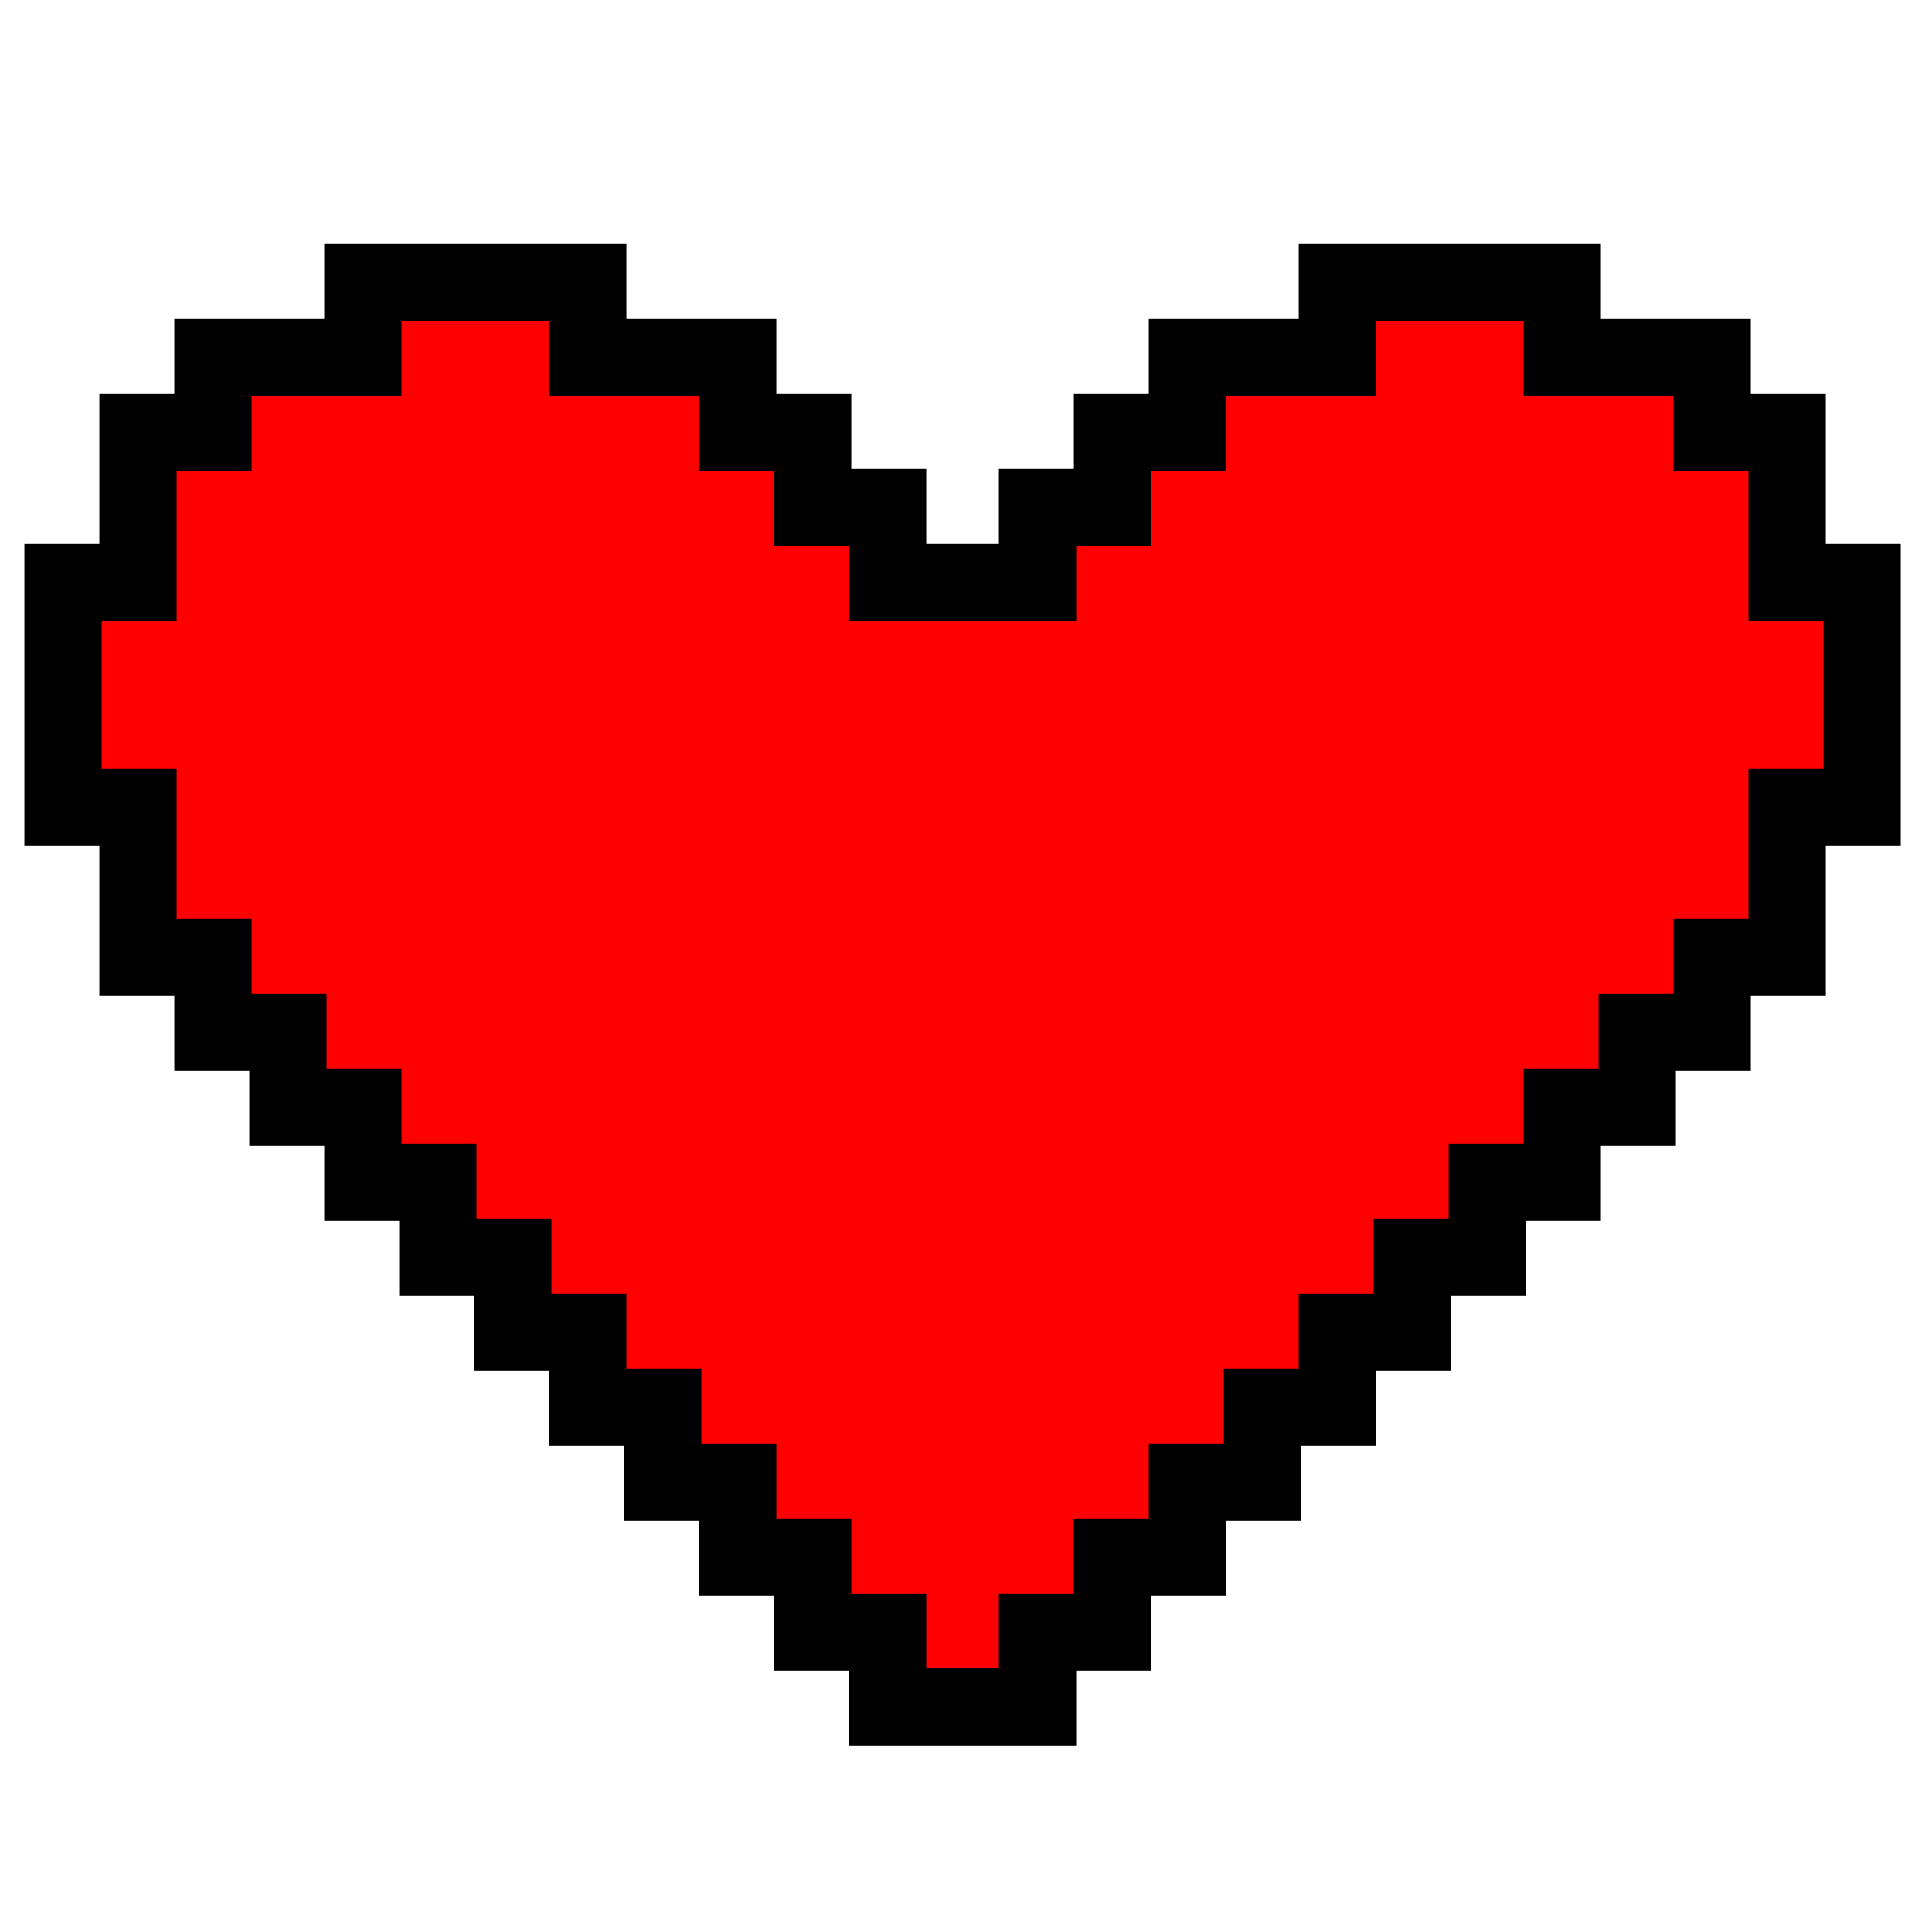
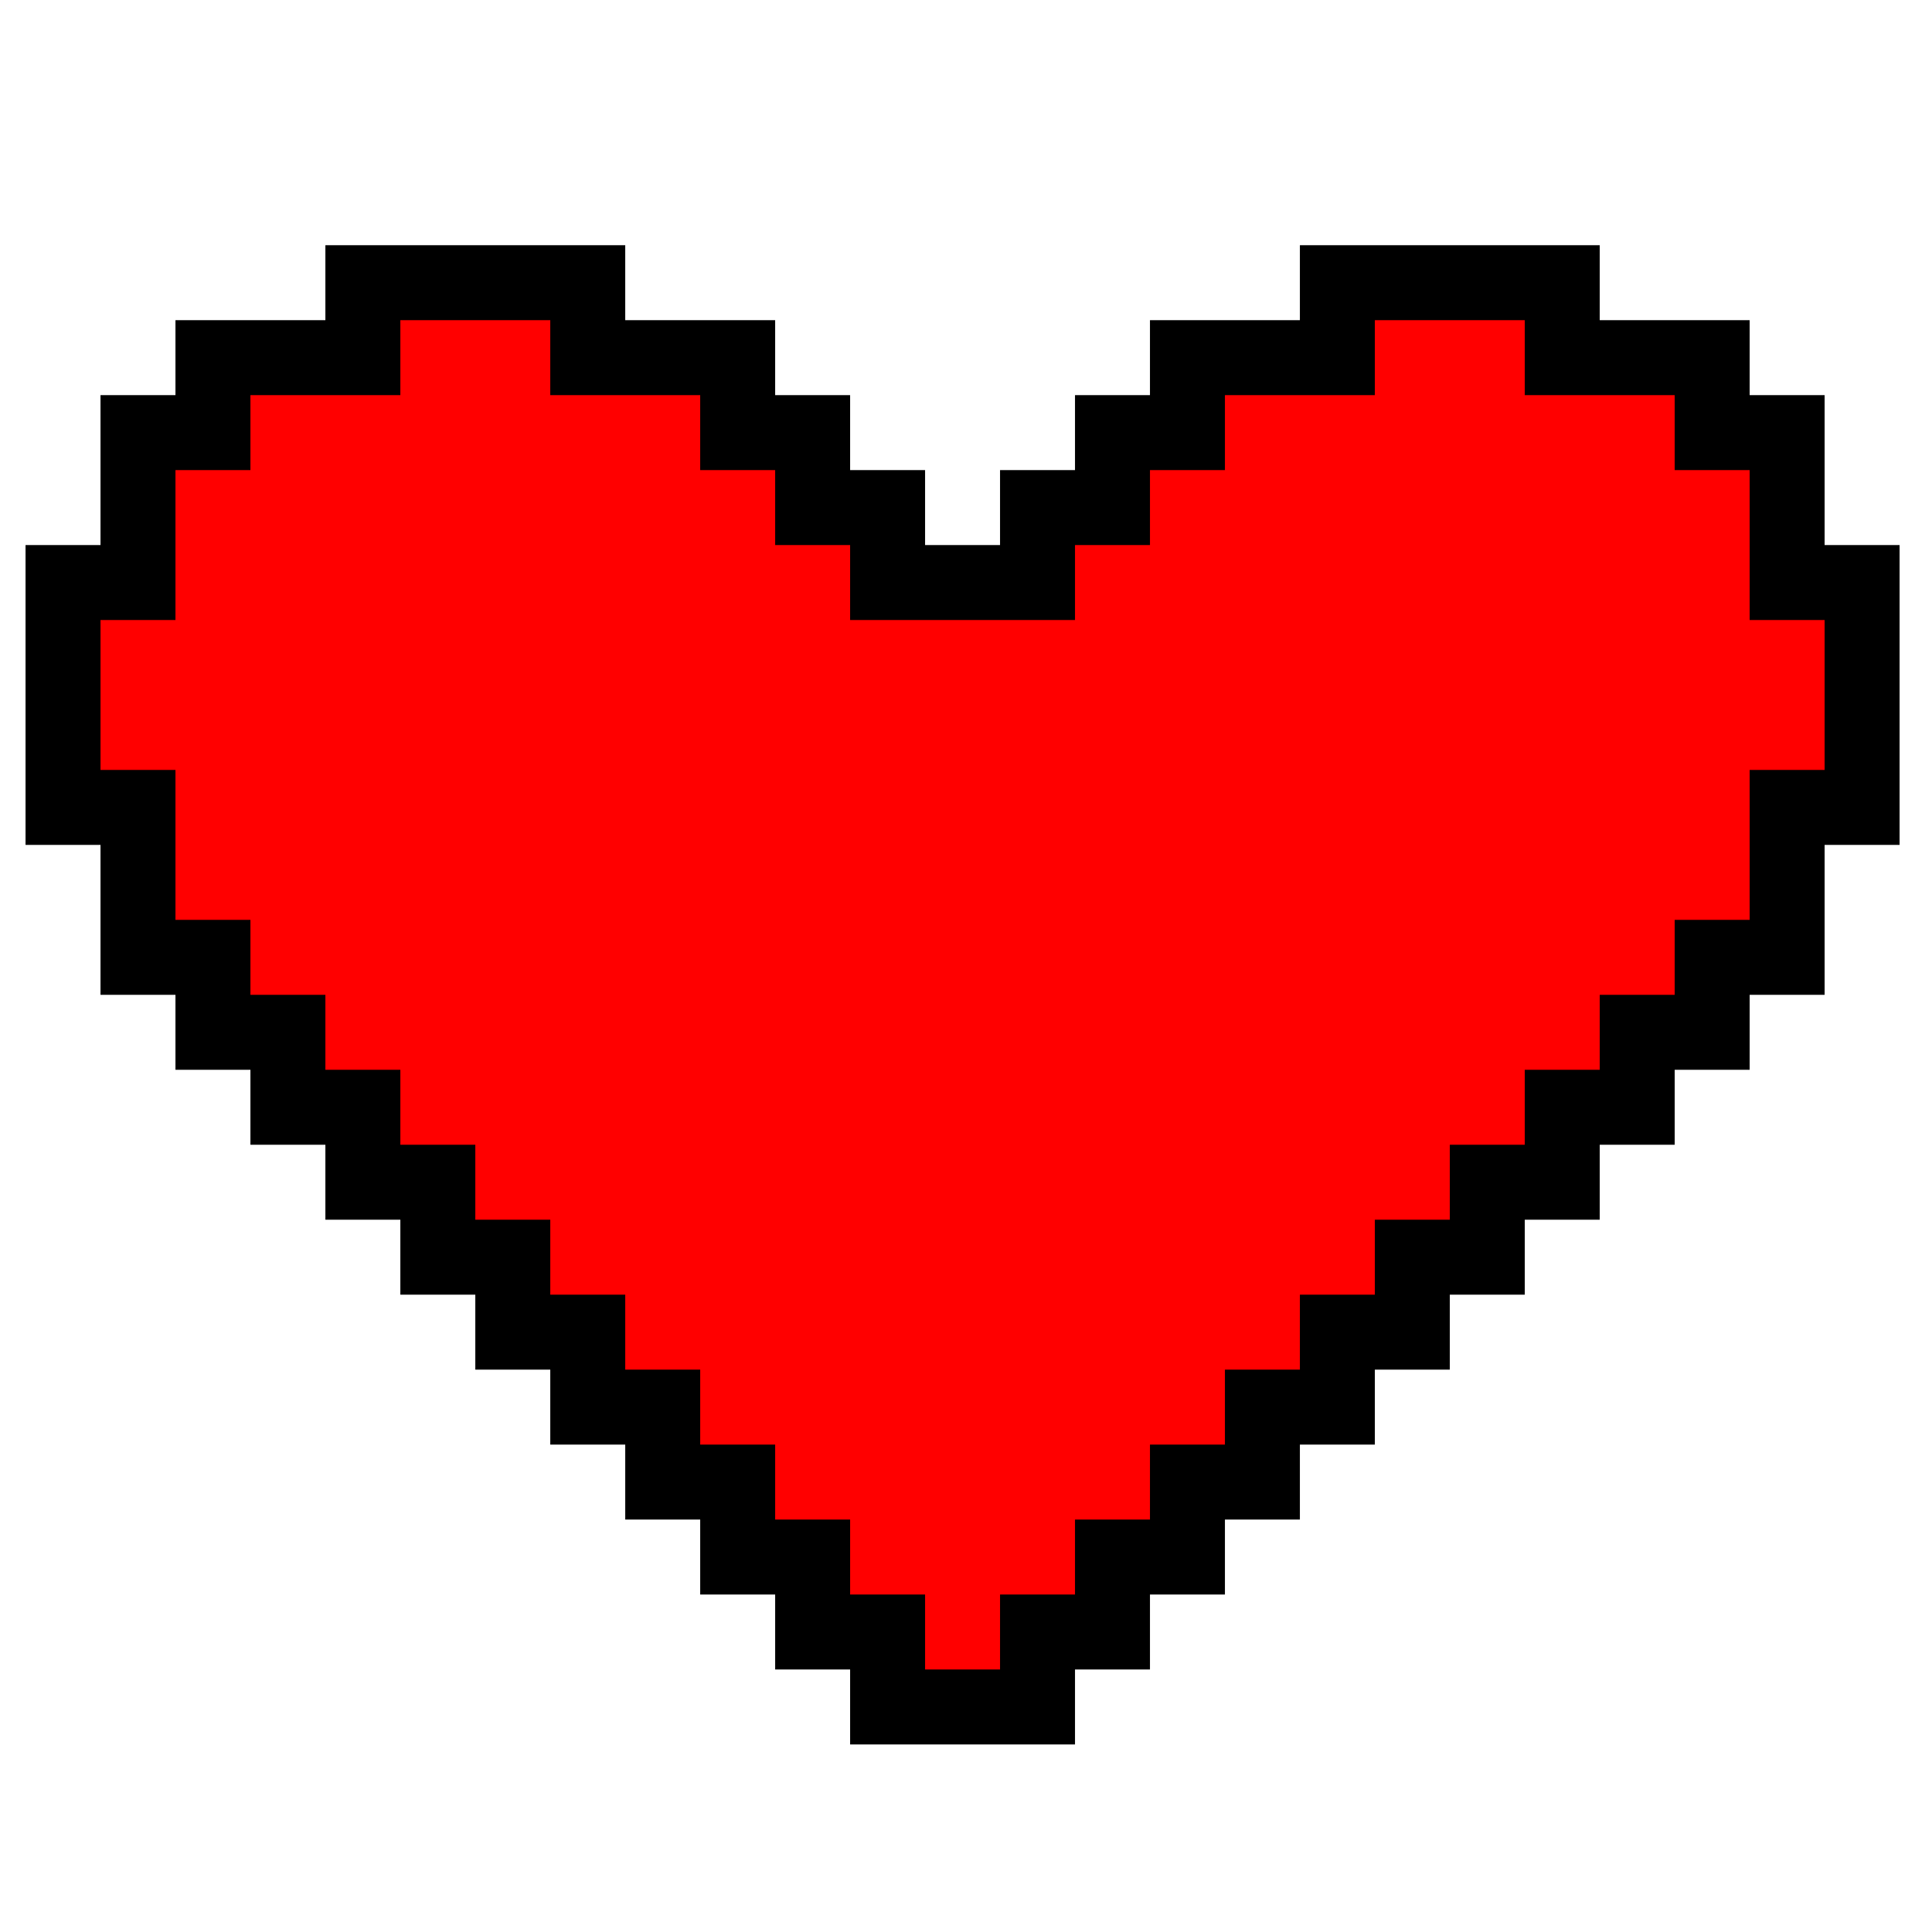
<svg xmlns="http://www.w3.org/2000/svg" version="1.1" width="500" height="500" viewBox="0 0 500 500" xml:space="preserve">
  <defs>
</defs>
  <g transform="matrix(0.97 0 0 0.97 249.11 257.46)" id="DTq4GX7QWEIblb43T2TOZ">
-     <path style="stroke: rgb(0,0,0); stroke-width: 20; stroke-dasharray: none; stroke-linecap: butt; stroke-dashoffset: 0; stroke-linejoin: miter; stroke-miterlimit: 4; fill: rgb(255,0,0); fill-rule: nonzero; opacity: 1;" vector-effect="non-scaling-stroke" transform=" translate(0, 0)" d="M 0 190 L -20 190 L -20 170 L -40 170 L -40 150 L -60 150 L -60 130 L -80 130 L -80 110 L -100 110 L -100 90 L -120 90 L -120 70 L -140 70 L -140 50 L -160 50 L -160 30 L -180 30 L -180 10 L -200 10 L -200 -10 L -220 -10 L -220 -50 L -240 -50 L -240 -110 L -220 -110 L -220 -150 L -200 -150 L -200 -170 L -180 -170 L -160 -170 L -160 -190 L -100 -190 L -100 -170 L -60 -170 L -60 -150 L -40 -150 L -40 -130 L -20 -130 L -20 -110 L 20 -110 L 20 -130 L 40 -130 L 40 -150 L 60 -150 L 60 -170 L 100 -170 L 100 -190 L 160 -190 L 160 -170 L 200 -170 L 200 -150 L 220 -150 L 220 -110 L 240 -110 L 240 -50 L 220 -50 L 220 -10 L 200 -10 L 200 10 L 180 10 L 180 30 L 160 30 L 160 50 L 140 50 L 140 70 L 120 70 L 120 90 L 100 90 L 100 110 L 80 110 L 80 130 L 60 130 L 60 150 L 40 150 L 40 170 L 20 170 L 20 190 z" stroke-linecap="round" />
+     <path style="stroke: rgb(0,0,0); stroke-width: 20; stroke-dasharray: none; stroke-linecap: butt; stroke-dashoffset: 0; stroke-linejoin: miter; stroke-miterlimit: 4; fill: rgb(255,0,0); fill-rule: nonzero; opacity: 1;" transform=" translate(0, 0)" d="M 0 190 L -20 190 L -20 170 L -40 170 L -40 150 L -60 150 L -60 130 L -80 130 L -80 110 L -100 110 L -100 90 L -120 90 L -120 70 L -140 70 L -140 50 L -160 50 L -160 30 L -180 30 L -180 10 L -200 10 L -200 -10 L -220 -10 L -220 -50 L -240 -50 L -240 -110 L -220 -110 L -220 -150 L -200 -150 L -200 -170 L -180 -170 L -160 -170 L -160 -190 L -100 -190 L -100 -170 L -60 -170 L -60 -150 L -40 -150 L -40 -130 L -20 -130 L -20 -110 L 20 -110 L 20 -130 L 40 -130 L 40 -150 L 60 -150 L 60 -170 L 100 -170 L 100 -190 L 160 -190 L 160 -170 L 200 -170 L 200 -150 L 220 -150 L 220 -110 L 240 -110 L 240 -50 L 220 -50 L 220 -10 L 200 -10 L 200 10 L 180 10 L 180 30 L 160 30 L 160 50 L 140 50 L 140 70 L 120 70 L 120 90 L 100 90 L 100 110 L 80 110 L 80 130 L 60 130 L 60 150 L 40 150 L 40 170 L 20 170 L 20 190 z" stroke-linecap="round" />
  </g>
</svg>
